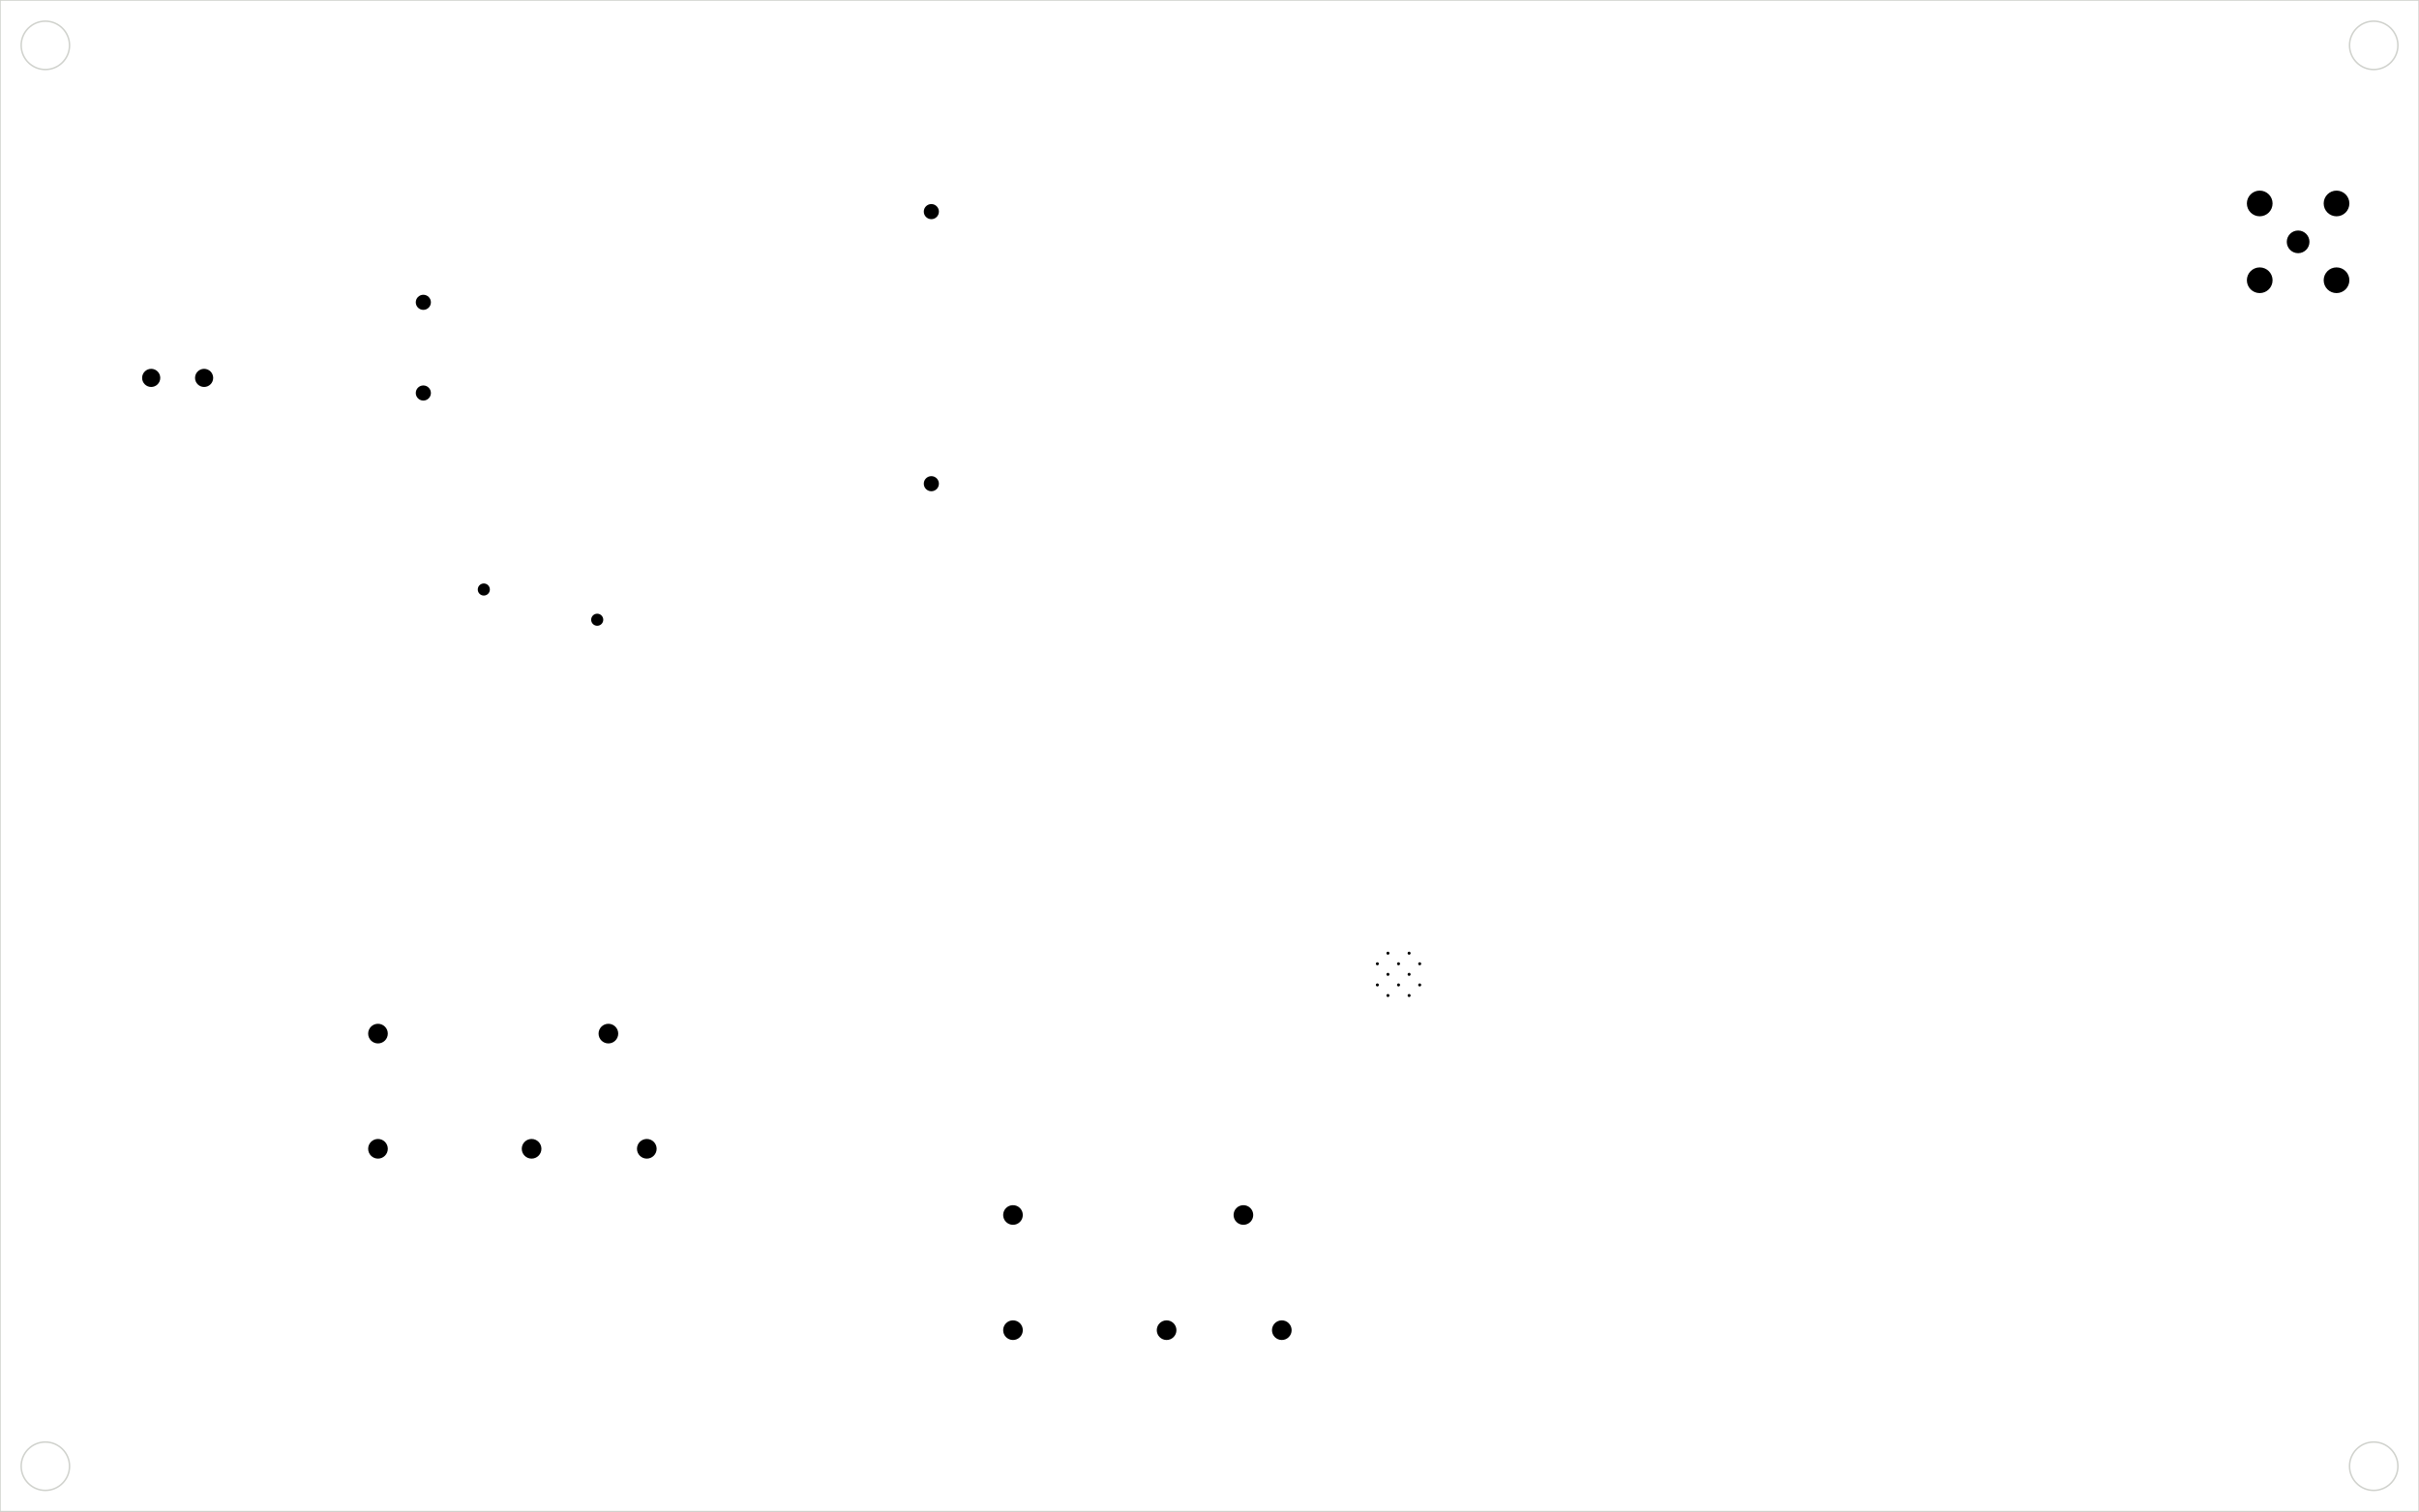
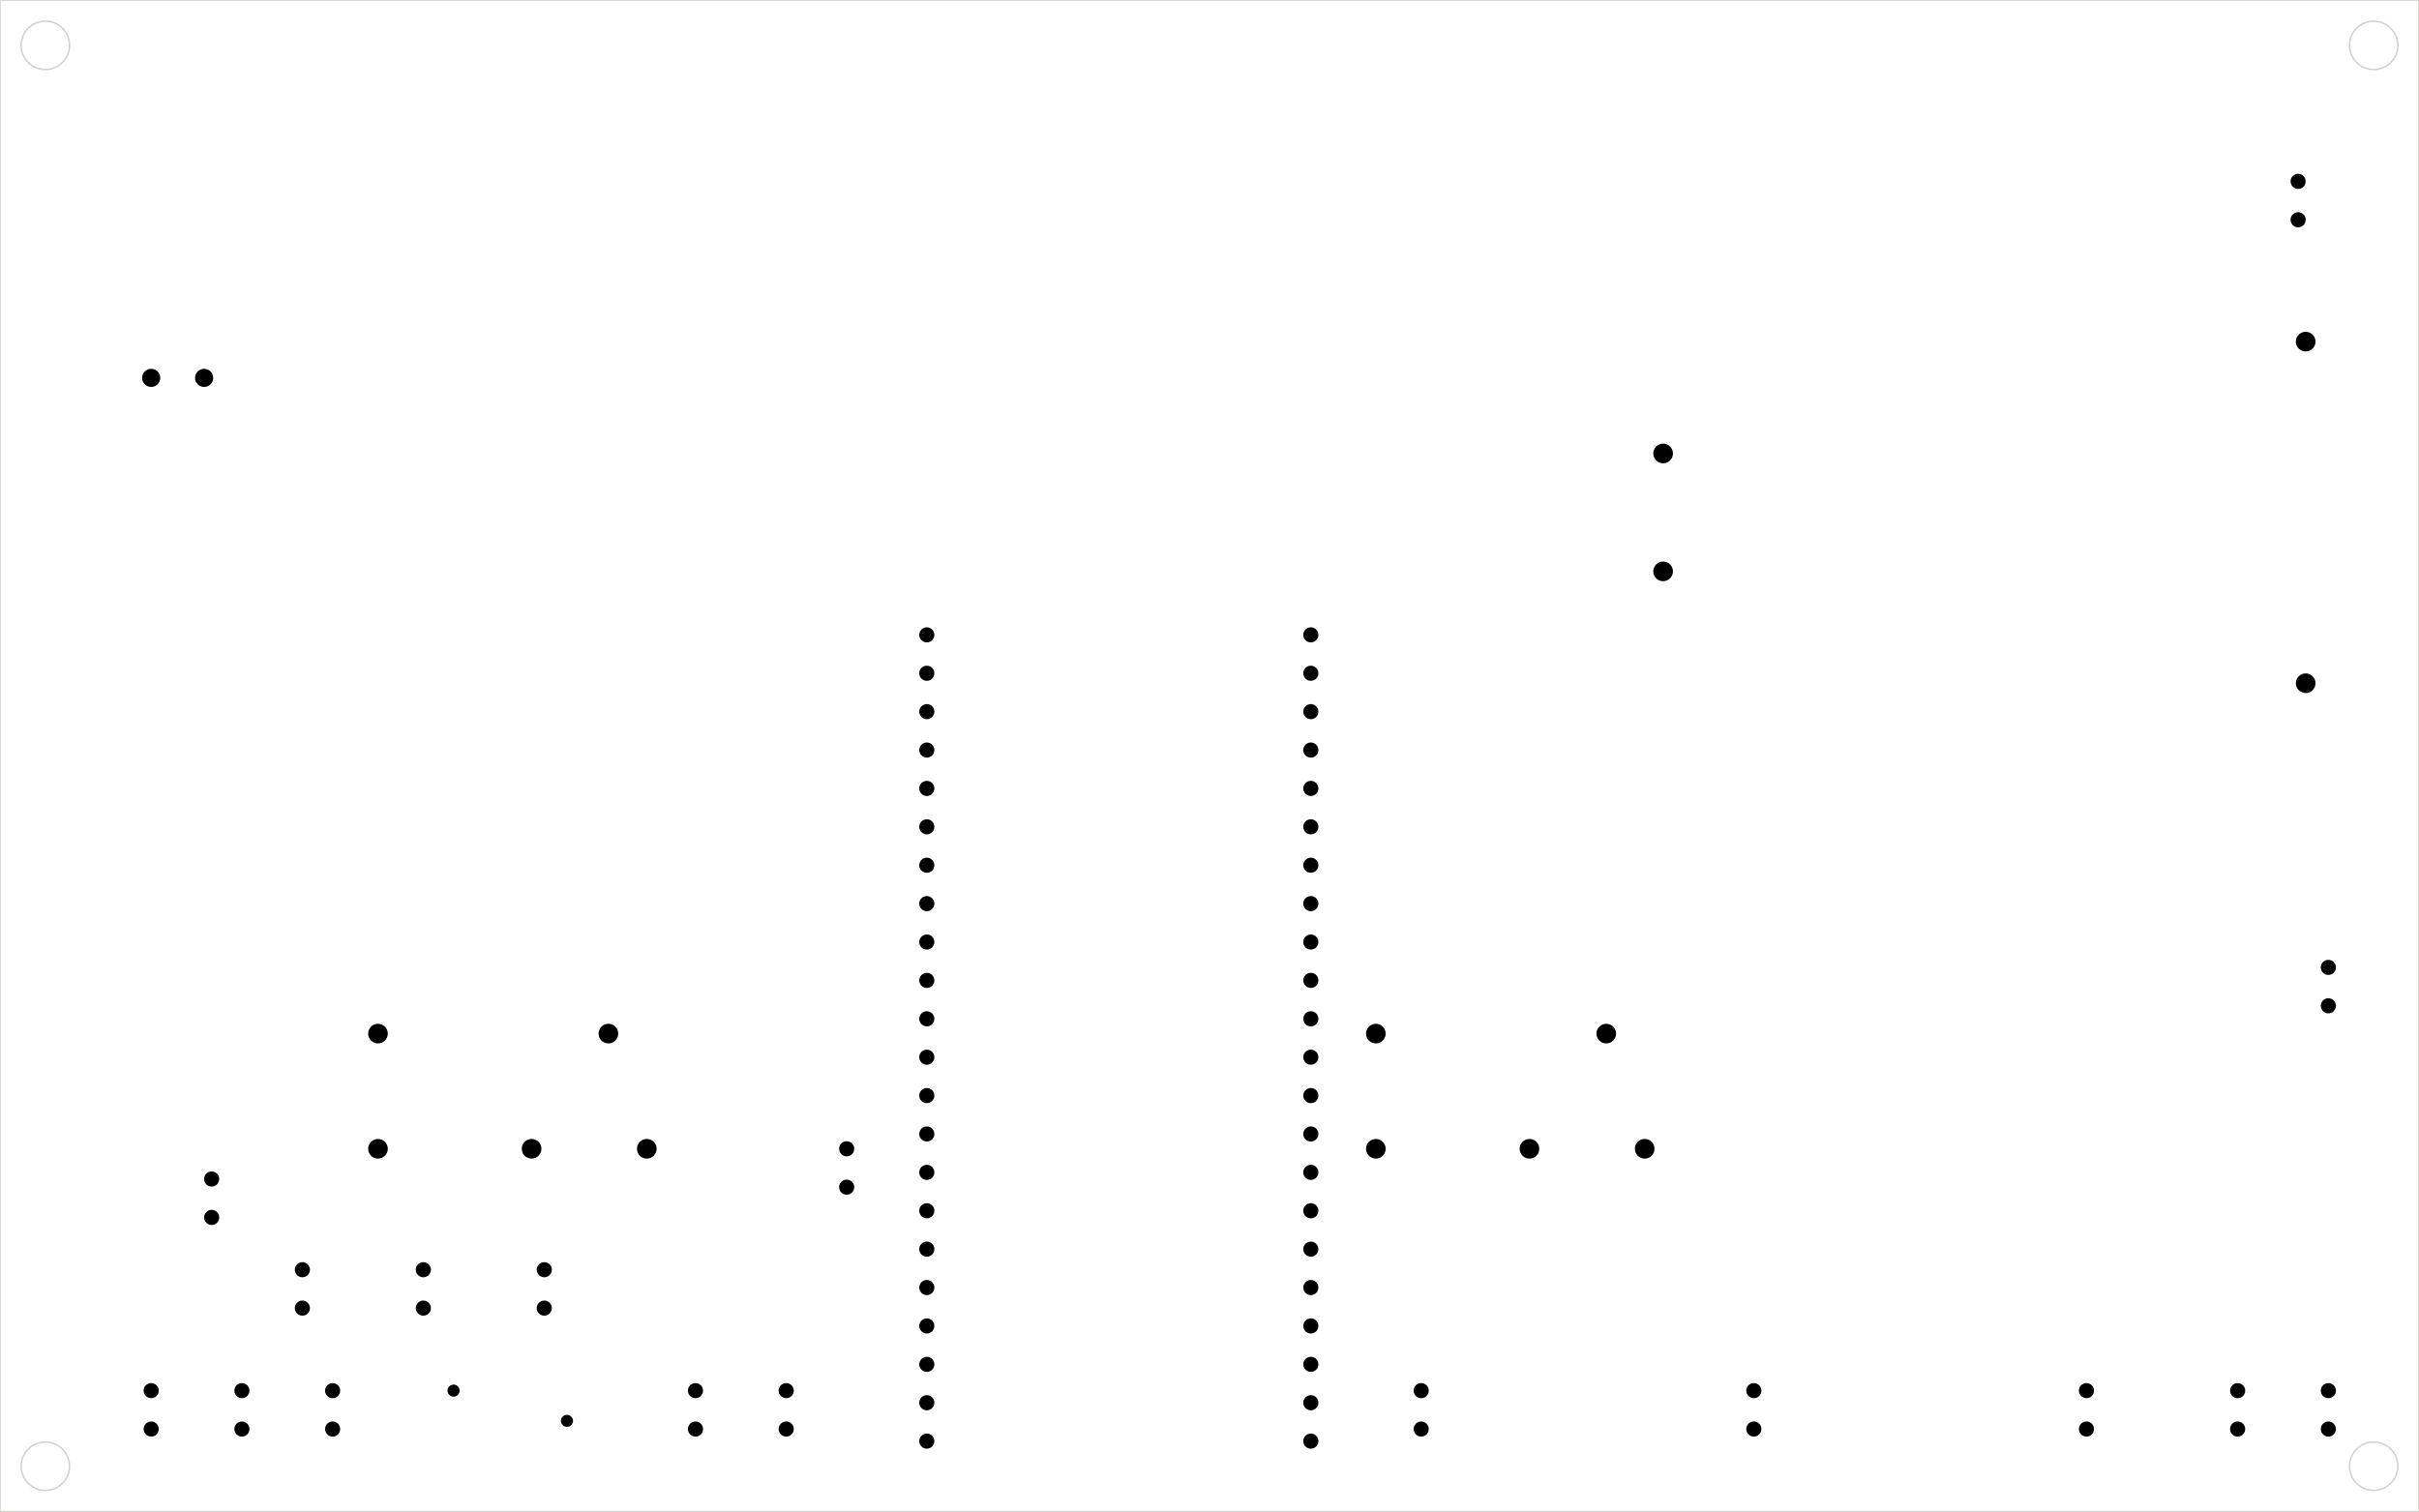
<svg xmlns="http://www.w3.org/2000/svg" version="1.1" width="159.995mm" height="100mm" viewBox="0 0 159.995 100">
  <g style="fill:#000000; fill-opacity:1;stroke:#000000; stroke-opacity:1; stroke-linecap:round; stroke-linejoin:round;" transform="translate(0 0) scale(1 1)">
</g>
  <g style="fill:none;  stroke:#D0D2CD; stroke-width:0.1; stroke-opacity:1;  stroke-linecap:round; stroke-linejoin:round;">
    <path d="M0 0 L160 0 " />
    <path d="M0 100 L0 0 " />
    <circle cx="3" cy="3" r="1.6" />
    <circle cx="3" cy="97" r="1.6" />
    <circle cx="157" cy="3" r="1.6" />
    <circle cx="157" cy="97" r="1.6" />
    <path d="M160 0 L160 100 " />
    <path d="M160 100 L0 100 " />
  </g>
  <g style="fill:#000000; fill-opacity:1; stroke:none;">
-     <circle cx="32" cy="39" r="0.4" />
-     <circle cx="39.5" cy="41" r="0.4" />
-     <circle cx="28" cy="20" r="0.5" />
-     <circle cx="28" cy="26" r="0.5" />
-     <circle cx="61.6" cy="14" r="0.5" />
-     <circle cx="61.6" cy="32" r="0.5" />
-     <circle cx="91.1" cy="63.76" r="0.1" />
-     <circle cx="91.1" cy="65.16" r="0.1" />
-     <circle cx="91.8" cy="63.06" r="0.1" />
-     <circle cx="91.8" cy="64.46" r="0.1" />
-     <circle cx="91.8" cy="65.86" r="0.1" />
-     <circle cx="92.5" cy="63.76" r="0.1" />
-     <circle cx="92.5" cy="65.16" r="0.1" />
-     <circle cx="93.2" cy="63.06" r="0.1" />
-     <circle cx="93.2" cy="64.46" r="0.1" />
-     <circle cx="93.2" cy="65.86" r="0.1" />
-     <circle cx="93.9" cy="63.76" r="0.1" />
-     <circle cx="93.9" cy="65.16" r="0.1" />
+     <circle cx="154" cy="92" r="0.5" />
+     <circle cx="154" cy="94.54" r="0.5" />
+     <circle cx="36" cy="84" r="0.5" />
+     <circle cx="36" cy="86.54" r="0.5" />
+     <circle cx="148" cy="92" r="0.5" />
+     <circle cx="148" cy="94.54" r="0.5" />
+     <circle cx="28" cy="84" r="0.5" />
+     <circle cx="28" cy="86.54" r="0.5" />
+     <circle cx="22" cy="92" r="0.5" />
+     <circle cx="22" cy="94.54" r="0.5" />
+     <circle cx="154" cy="64" r="0.5" />
+     <circle cx="154" cy="66.54" r="0.5" />
+     <circle cx="14" cy="78" r="0.5" />
+     <circle cx="14" cy="80.54" r="0.5" />
+     <circle cx="20" cy="84" r="0.5" />
+     <circle cx="20" cy="86.54" r="0.5" />
+     <circle cx="16" cy="92" r="0.5" />
+     <circle cx="16" cy="94.54" r="0.5" />
+     <circle cx="52" cy="92" r="0.5" />
+     <circle cx="52" cy="94.54" r="0.5" />
+     <circle cx="86.7" cy="44.54" r="0.5" />
+     <circle cx="86.7" cy="90.26" r="0.5" />
+     <circle cx="86.7" cy="92.8" r="0.5" />
+     <circle cx="86.7" cy="95.34" r="0.5" />
+     <circle cx="61.3" cy="42" r="0.5" />
+     <circle cx="61.3" cy="44.54" r="0.5" />
+     <circle cx="61.3" cy="47.08" r="0.5" />
+     <circle cx="61.3" cy="49.62" r="0.5" />
+     <circle cx="61.3" cy="52.16" r="0.5" />
+     <circle cx="61.3" cy="54.7" r="0.5" />
+     <circle cx="61.3" cy="57.24" r="0.5" />
+     <circle cx="61.3" cy="59.78" r="0.5" />
+     <circle cx="61.3" cy="62.32" r="0.5" />
+     <circle cx="61.3" cy="64.86" r="0.5" />
+     <circle cx="61.3" cy="67.4" r="0.5" />
+     <circle cx="61.3" cy="69.94" r="0.5" />
+     <circle cx="61.3" cy="72.48" r="0.5" />
+     <circle cx="61.3" cy="75.02" r="0.5" />
+     <circle cx="86.7" cy="49.62" r="0.5" />
+     <circle cx="86.7" cy="47.08" r="0.5" />
+     <circle cx="86.7" cy="52.16" r="0.5" />
+     <circle cx="86.7" cy="54.7" r="0.5" />
+     <circle cx="86.7" cy="57.24" r="0.5" />
+     <circle cx="86.7" cy="59.78" r="0.5" />
+     <circle cx="86.7" cy="62.32" r="0.5" />
+     <circle cx="86.7" cy="64.86" r="0.5" />
+     <circle cx="86.7" cy="67.4" r="0.5" />
+     <circle cx="86.7" cy="69.94" r="0.5" />
+     <circle cx="86.7" cy="72.48" r="0.5" />
+     <circle cx="86.7" cy="75.02" r="0.5" />
+     <circle cx="86.7" cy="77.56" r="0.5" />
+     <circle cx="86.7" cy="80.1" r="0.5" />
+     <circle cx="86.7" cy="82.64" r="0.5" />
+     <circle cx="86.7" cy="85.18" r="0.5" />
+     <circle cx="86.7" cy="87.72" r="0.5" />
+     <circle cx="61.3" cy="95.34" r="0.5" />
+     <circle cx="61.3" cy="92.8" r="0.5" />
+     <circle cx="61.3" cy="90.26" r="0.5" />
+     <circle cx="61.3" cy="87.72" r="0.5" />
+     <circle cx="61.3" cy="85.18" r="0.5" />
+     <circle cx="61.3" cy="82.64" r="0.5" />
+     <circle cx="61.3" cy="77.56" r="0.5" />
+     <circle cx="86.7" cy="42" r="0.5" />
+     <circle cx="61.3" cy="80.1" r="0.5" />
+     <circle cx="56" cy="76" r="0.5" />
+     <circle cx="56" cy="78.54" r="0.5" />
+     <circle cx="94" cy="92" r="0.5" />
+     <circle cx="94" cy="94.54" r="0.5" />
+     <circle cx="152" cy="12" r="0.5" />
+     <circle cx="152" cy="14.54" r="0.5" />
+     <circle cx="116" cy="92" r="0.5" />
+     <circle cx="116" cy="94.54" r="0.5" />
+     <circle cx="138" cy="92" r="0.5" />
+     <circle cx="138" cy="94.54" r="0.5" />
+     <circle cx="10" cy="92" r="0.5" />
+     <circle cx="10" cy="94.54" r="0.5" />
+     <circle cx="91" cy="76" r="0.65" />
+     <circle cx="101.16" cy="76" r="0.65" />
+     <circle cx="108.78" cy="76" r="0.65" />
+     <circle cx="106.24" cy="68.38" r="0.65" />
+     <circle cx="91" cy="68.38" r="0.65" />
+     <circle cx="46" cy="92" r="0.5" />
+     <circle cx="46" cy="94.54" r="0.5" />
    <circle cx="25" cy="76" r="0.65" />
    <circle cx="35.16" cy="76" r="0.65" />
    <circle cx="42.78" cy="76" r="0.65" />
    <circle cx="40.24" cy="68.38" r="0.65" />
    <circle cx="25" cy="68.38" r="0.65" />
    <circle cx="10" cy="25" r="0.6" />
    <circle cx="13.5" cy="25" r="0.6" />
-     <circle cx="152" cy="16" r="0.75" />
-     <circle cx="149.46" cy="13.46" r="0.85" />
-     <circle cx="149.46" cy="18.54" r="0.85" />
-     <circle cx="154.54" cy="13.46" r="0.85" />
-     <circle cx="154.54" cy="18.54" r="0.85" />
-     <circle cx="67" cy="88" r="0.65" />
-     <circle cx="77.16" cy="88" r="0.65" />
-     <circle cx="84.78" cy="88" r="0.65" />
-     <circle cx="82.24" cy="80.38" r="0.65" />
-     <circle cx="67" cy="80.38" r="0.65" />
+     <circle cx="30" cy="92" r="0.4" />
+     <circle cx="37.5" cy="94" r="0.4" />
+     <circle cx="110" cy="30" r="0.65" />
+     <circle cx="110" cy="37.8" r="0.65" />
+     <circle cx="152.5" cy="22.6" r="0.65" />
+     <circle cx="152.5" cy="45.2" r="0.65" />
  </g>
</svg>
